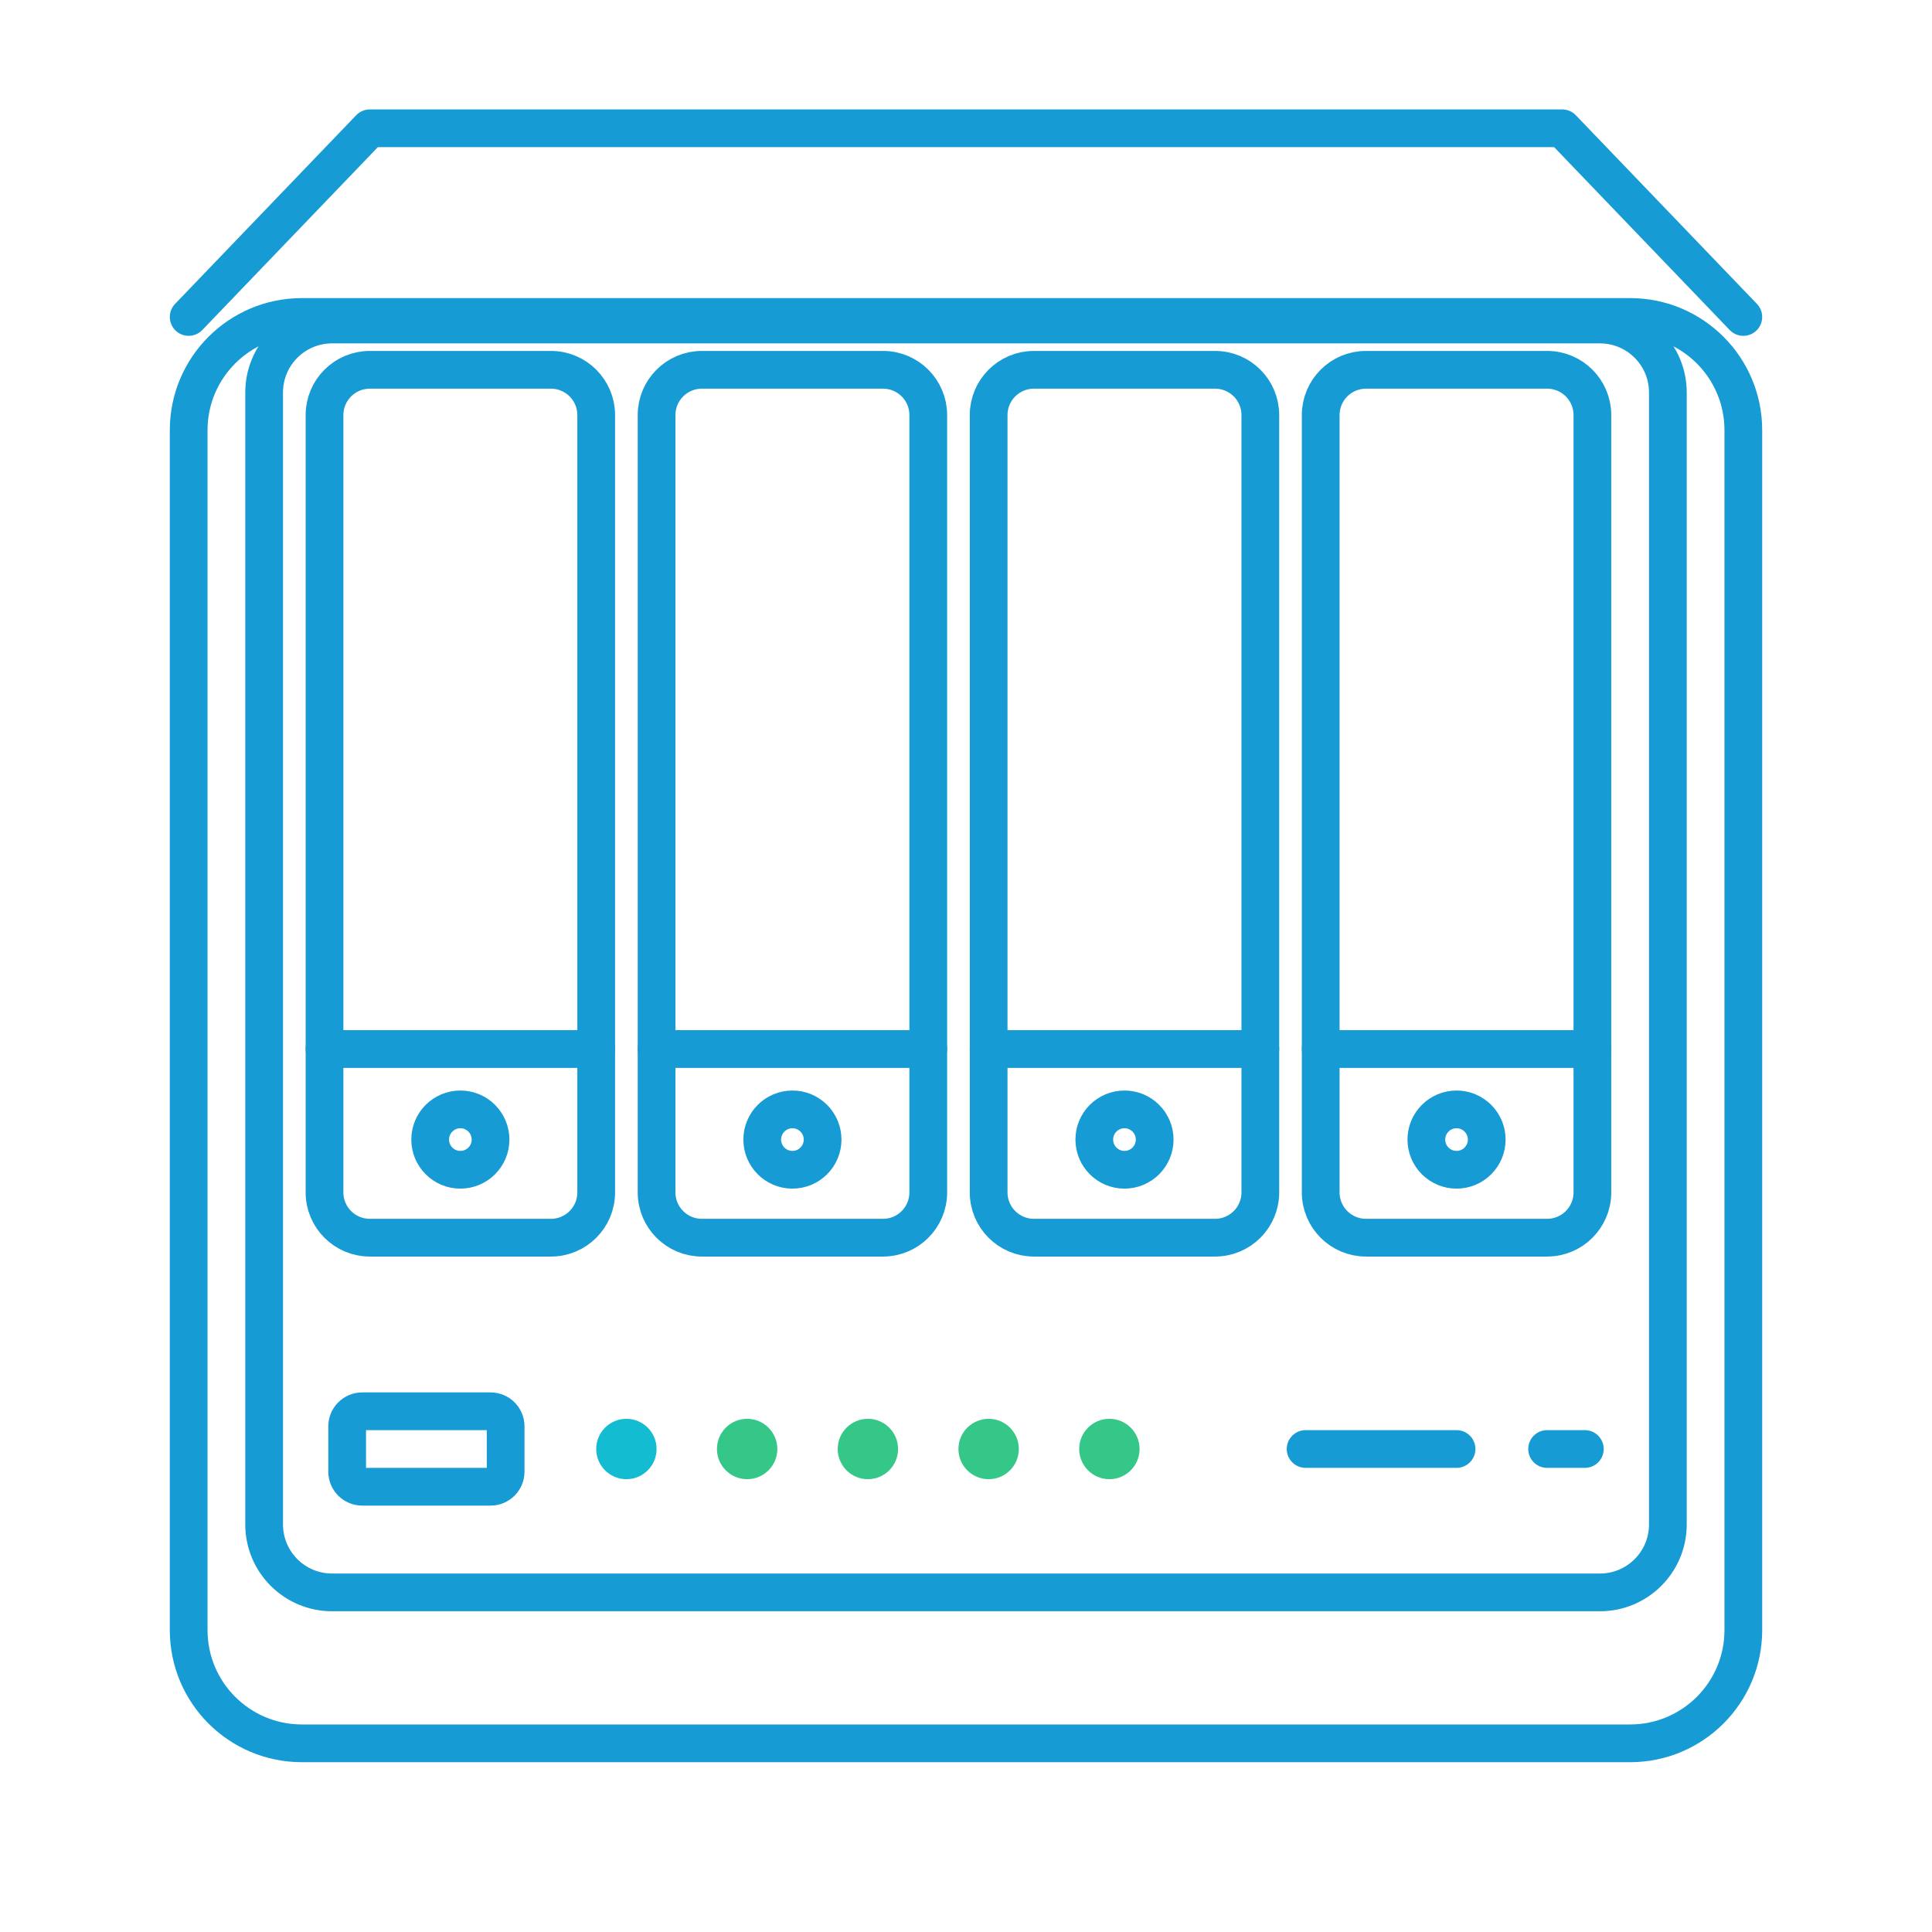
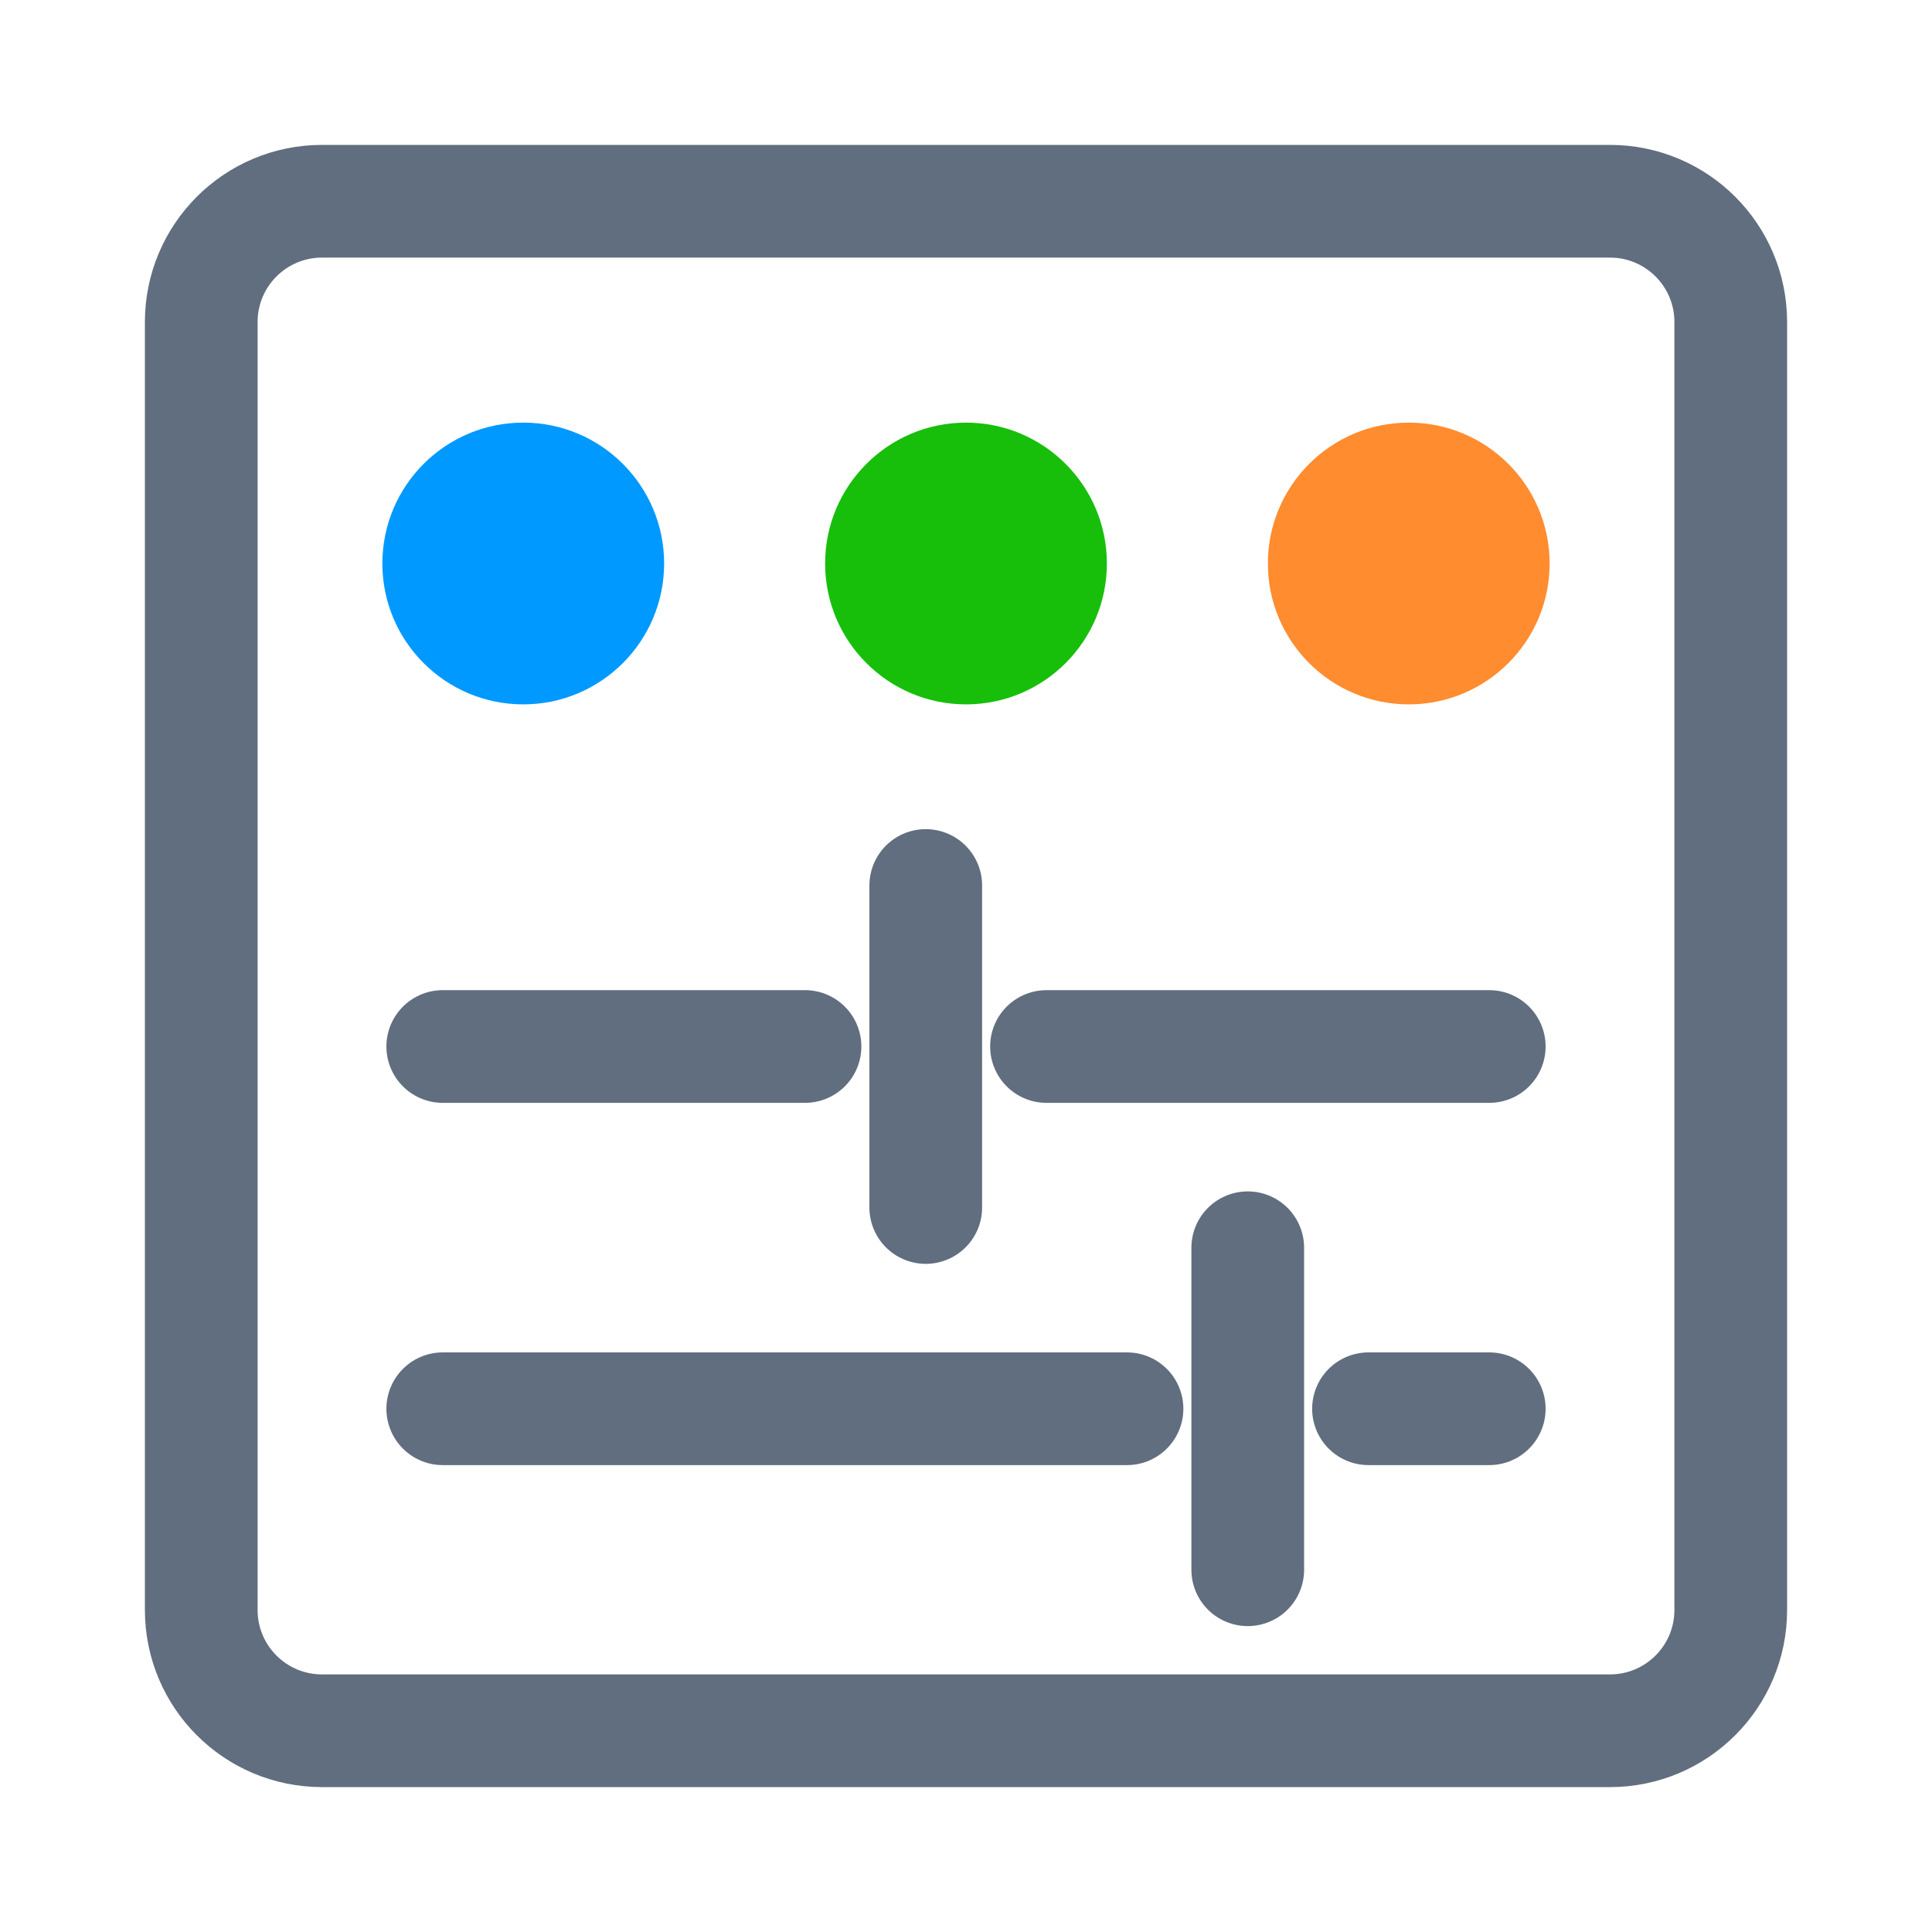
- <svg xmlns="http://www.w3.org/2000/svg" width="512" height="512" viewBox="0 0 256 256" role="img" aria-label="UGREEN DXP4800 Pro front LEDs">
-   <g fill="none" stroke="#169BD5" stroke-width="5" stroke-linejoin="round" stroke-linecap="round">
-     <path d="M25 42L49 17h158l24 25" />
-     <rect x="25" y="42" width="206" height="189" rx="15" />
-     <rect x="35" y="43" width="186" height="168" rx="9" />
-     <rect x="43" y="49" width="36" height="115" rx="6" />
-     <path d="M43 139h36" />
-     <circle cx="61" cy="151" r="4" />
-     <rect x="87" y="49" width="36" height="115" rx="6" />
-     <path d="M87 139h36" />
-     <circle cx="105" cy="151" r="4" />
-     <rect x="131" y="49" width="36" height="115" rx="6" />
-     <path d="M131 139h36" />
-     <circle cx="149" cy="151" r="4" />
-     <rect x="175" y="49" width="36" height="115" rx="6" />
-     <path d="M175 139h36" />
-     <circle cx="193" cy="151" r="4" />
-     <rect x="46" y="187" width="21" height="10" rx="2" />
-     <path d="M173 192h20m12 0h5" />
+ <svg xmlns="http://www.w3.org/2000/svg" width="512" height="512" viewBox="0 0 48 48" role="img" aria-label="UGREEN DXP4800 Pro LEDs — LED settings">
+   <g fill="none" stroke="#606e7f" stroke-width="2.8" stroke-linecap="round" stroke-linejoin="round">
+     <rect x="5" y="5" width="38" height="38" rx="3" />
+     <path d="M11 26h9m6 0h11M11 35h17m6 0h3" />
+     <path d="M23 22v8M31 31v8" />
  </g>
-   <circle cx="83" cy="192" r="4" fill="#13BCD1" />
-   <circle cx="99" cy="192" r="4" fill="#34C788" />
-   <circle cx="115" cy="192" r="4" fill="#34C788" />
-   <circle cx="131" cy="192" r="4" fill="#34C788" />
-   <circle cx="147" cy="192" r="4" fill="#34C788" />
+   <circle cx="13" cy="14" r="3.5" fill="#0099ff" />
+   <circle cx="24" cy="14" r="3.5" fill="#17bf0b" />
+   <circle cx="35" cy="14" r="3.5" fill="#ff8c2f" />
</svg>
